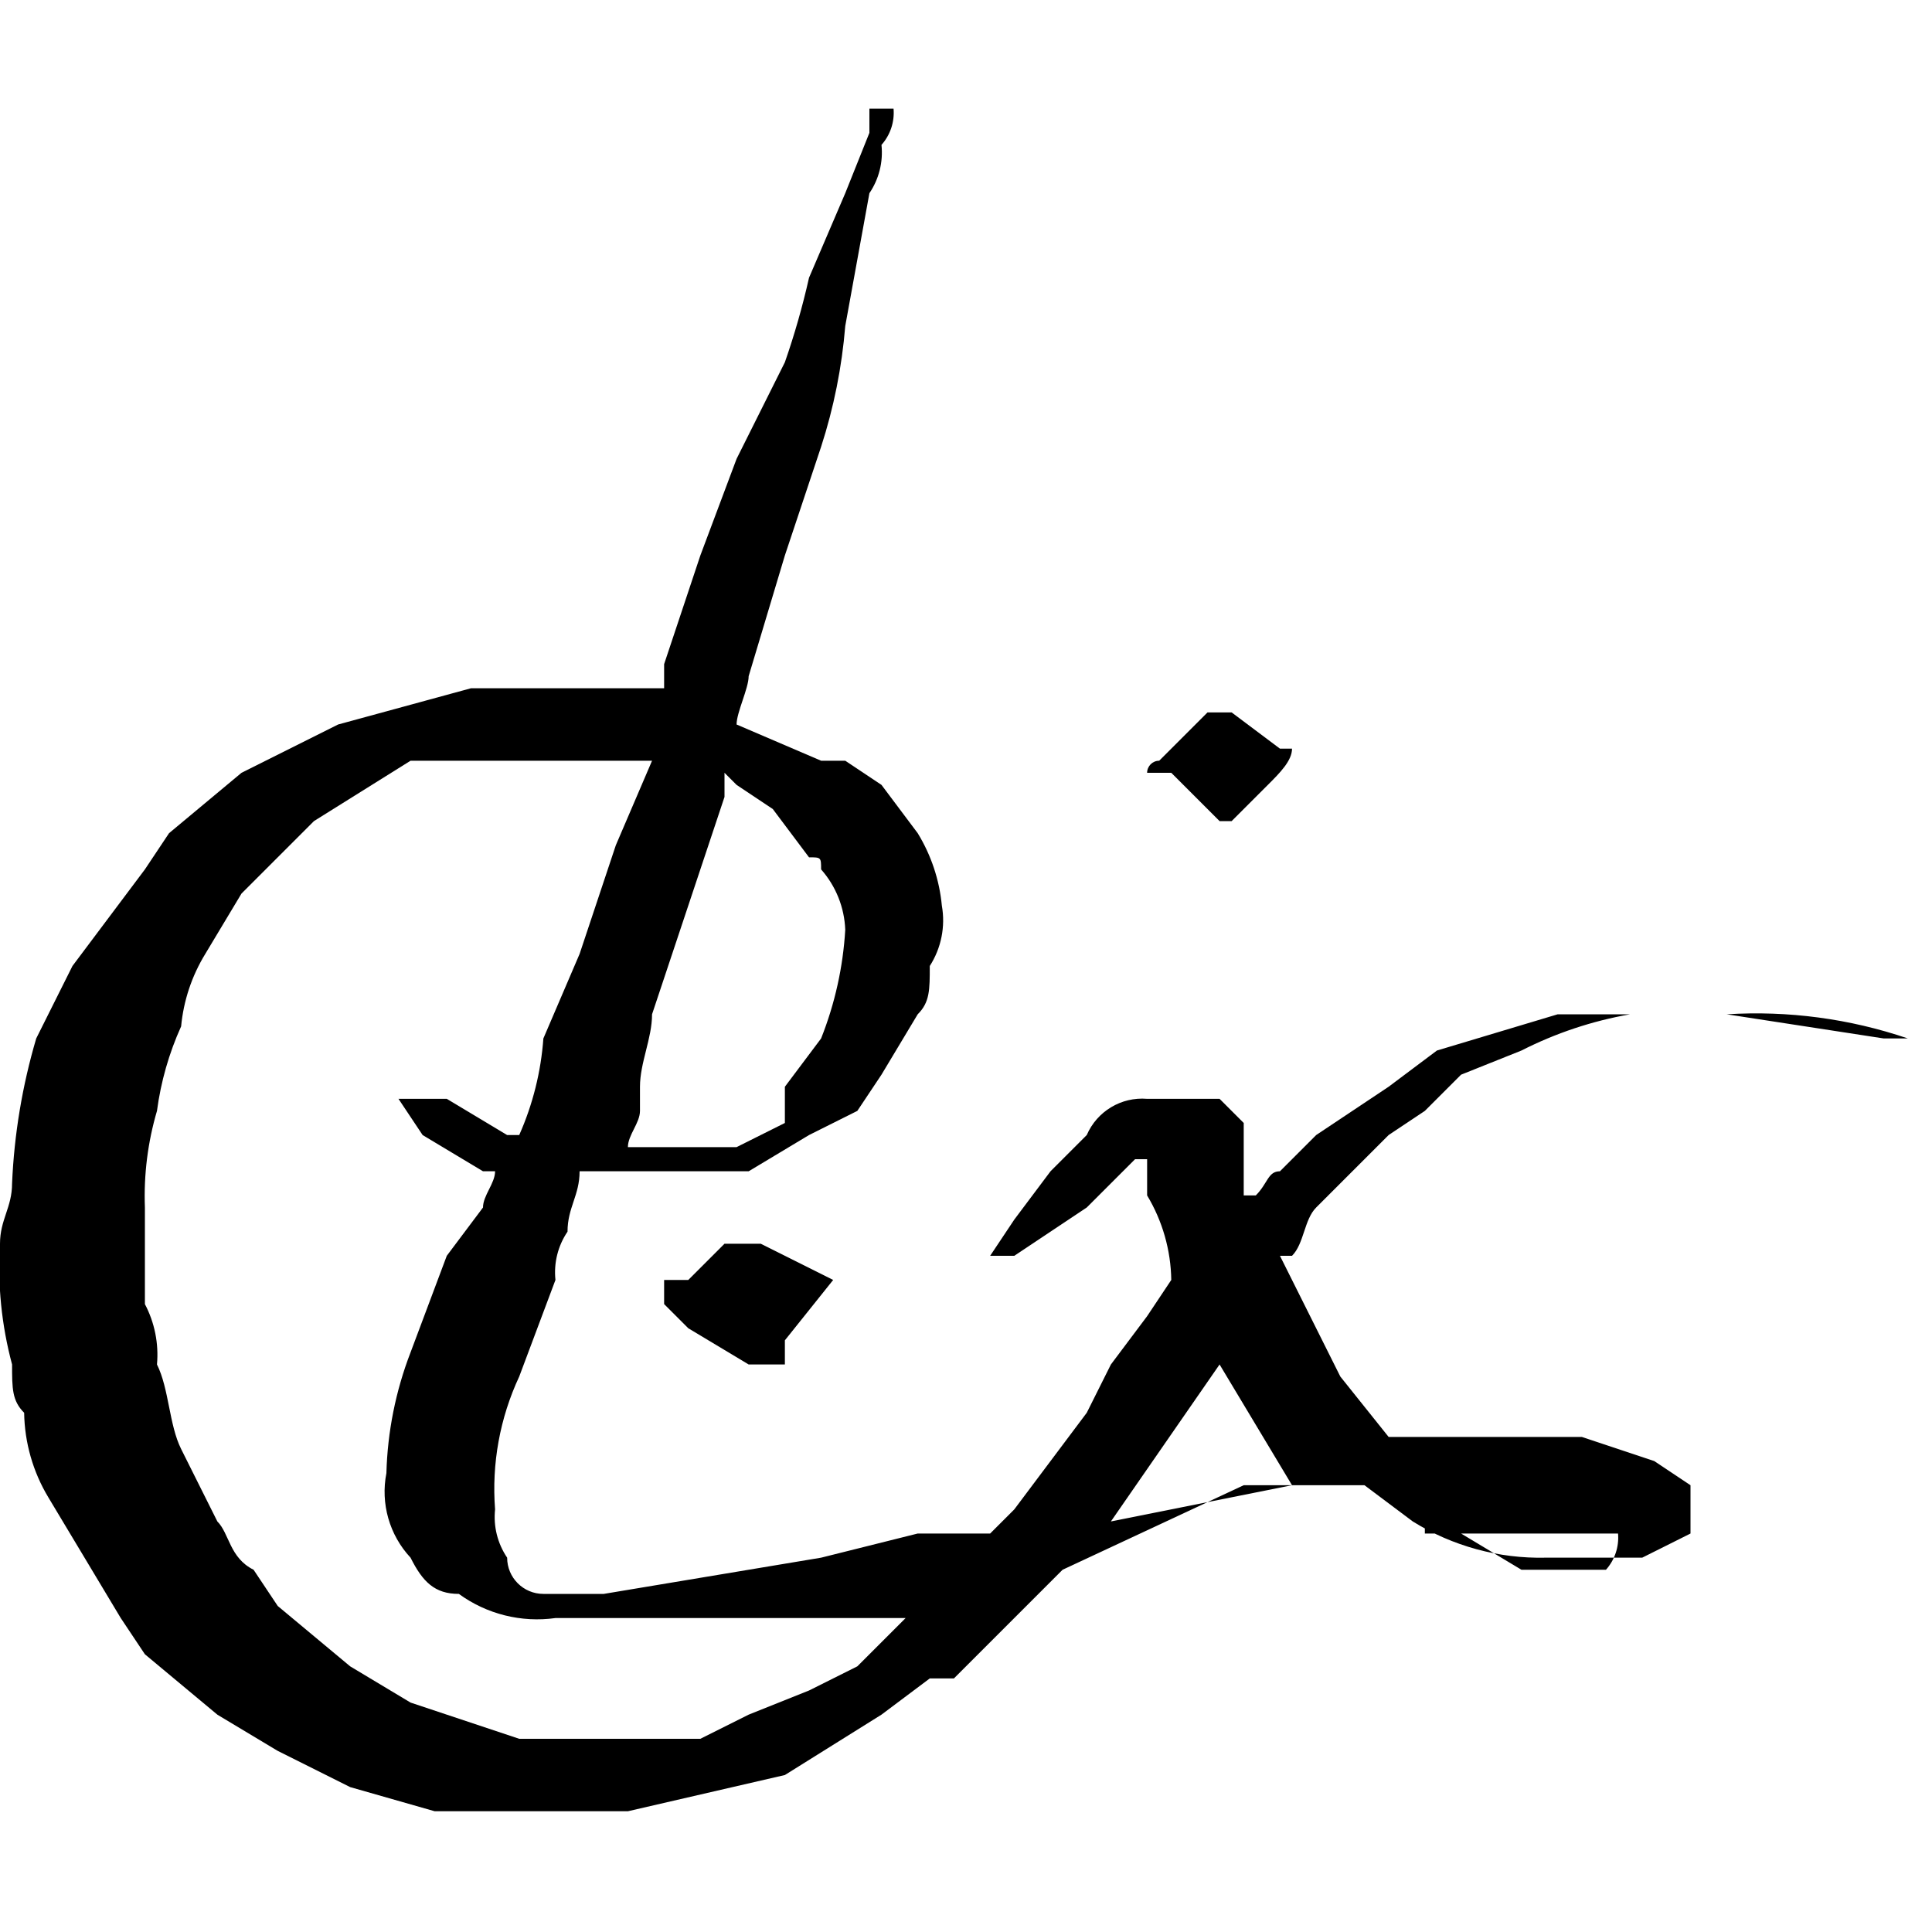
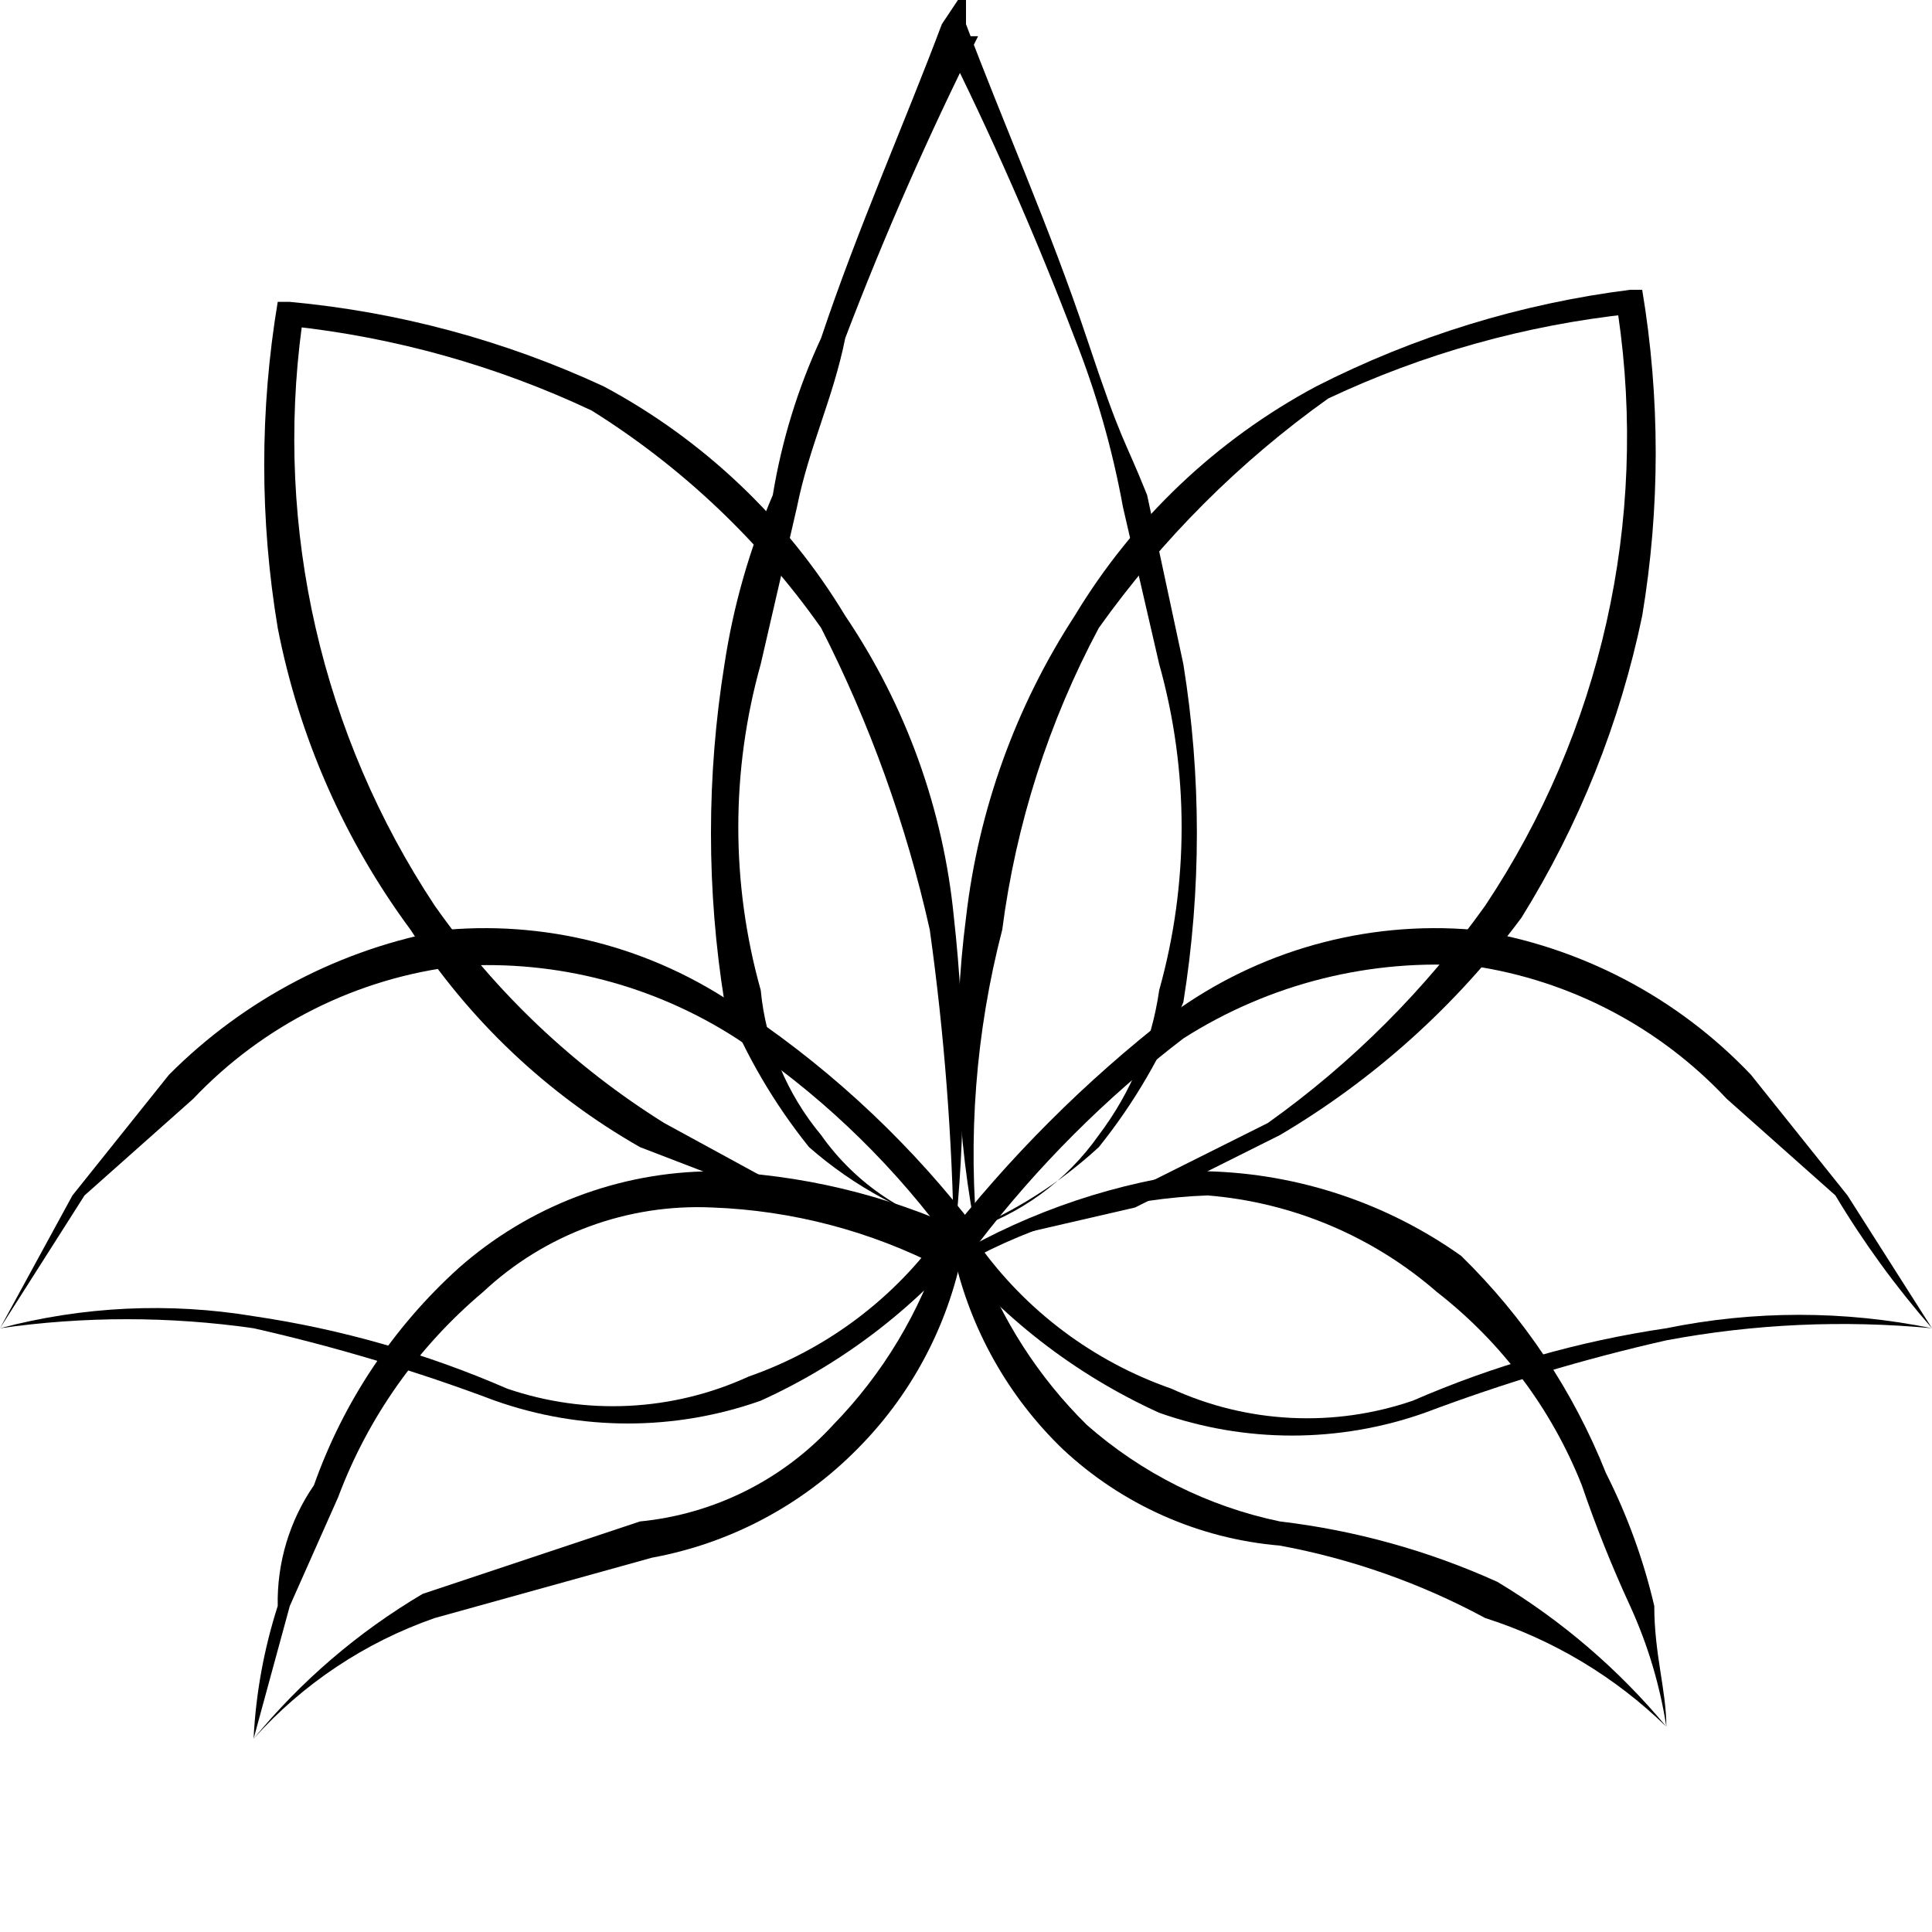
- <svg xmlns="http://www.w3.org/2000/svg" id="Layer_1" data-name="Layer 1" width="16" height="16" viewBox="0 0 16 16">
-   <path d="M5.5,5.8V5.5l.3-.9.3-.8L6.5,3a6.4,6.4,0,0,0,.2-.7L7,1.6l.2-.5V.9h.2a.4.4,0,0,1-.1.3.6.6,0,0,1-.1.4L7,2.7a4.4,4.4,0,0,1-.2,1l-.3.9-.3,1c0,.1-.1.3-.1.4h0l.7.3H7l.3.2.3.4a1.4,1.4,0,0,1,.2.6.7.7,0,0,1-.1.5c0,.2,0,.3-.1.4l-.3.5-.2.3-.4.2-.5.3H4.8c0,.2-.1.3-.1.5a.6.6,0,0,0-.1.4l-.3.8a2.2,2.2,0,0,0-.2,1.1.6.6,0,0,0,.1.4.3.3,0,0,0,.3.3H5l1.8-.3.8-.2h.6l.2-.2.3-.4.3-.4.2-.4.3-.4.2-.3h0a1.4,1.4,0,0,0-.2-.7V9.6H9.4L9,10l-.6.4H8.2l.2-.3.3-.4L9,9.4a.5.5,0,0,1,.5-.3h.6l.2.2v.6h.1c.1-.1.1-.2.2-.2l.3-.3.6-.4.4-.3,1-.3h1.4l1.3.2h.2a3.9,3.9,0,0,0-1.5-.2h-.8a3.2,3.2,0,0,0-.9.3l-.5.2-.3.3-.3.2-.3.3-.3.3c-.1.1-.1.3-.2.4h-.1l.2.4.3.6.4.5h1.6l.6.2.3.2v.4l-.4.2h-.8a2,2,0,0,1-1.1-.3l-.4-.3h-1L8.8,13h0l-.4.4-.5.5H7.7l-.4.3-.8.5-1.3.3H3.6l-.7-.2-.6-.3-.5-.3-.6-.5L1,13.4l-.3-.5-.3-.5a1.4,1.4,0,0,1-.2-.7c-.1-.1-.1-.2-.1-.4a3.1,3.1,0,0,1-.1-1c0-.2.1-.3.1-.5A5,5,0,0,1,.3,8.6L.6,8l.3-.4.3-.4.2-.3L2,6.4,2.8,6l1.1-.3H5.5Zm-.1.5h-2l-.8.5-.3.3L2,7.4l-.3.5a1.4,1.4,0,0,0-.2.6,2.5,2.5,0,0,0-.2.7,2.5,2.5,0,0,0-.1.8v.8a.9.9,0,0,1,.1.5c.1.2.1.5.2.7l.3.6c.1.1.1.3.3.4l.2.3.6.5.5.3.9.3H5.8l.4-.2.5-.2h0l.4-.2.4-.4H4.6a1.1,1.1,0,0,1-.8-.2c-.2,0-.3-.1-.4-.3a.8.8,0,0,1-.2-.7,3,3,0,0,1,.2-1l.3-.8L4,10c0-.1.1-.2.1-.3H4l-.5-.3-.2-.3h.4l.5.3h.1a2.4,2.4,0,0,0,.2-.8l.3-.7.3-.9Zm.6.1v.2l-.3.9-.3.9c0,.2-.1.4-.1.6v.2c0,.1-.1.2-.1.3h.9l.4-.2L6.5,9l.3-.4A2.9,2.9,0,0,0,7,7.7a.8.8,0,0,0-.2-.5c0-.1,0-.1-.1-.1l-.3-.4-.3-.2Zm4.1,4.9-.9,1.3,1.5-.3Zm1.7,1.2h0l.3.2.5.3h.7a.4.4,0,0,0,.1-.3H11.8Z" />
-   <path d="M6.2,10.3h.1l.6.3h0l-.4.5v.2H6.2l-.5-.3-.2-.2h0v-.2h.2l.3-.3Z" />
-   <path d="M10.1,5.9h.1l.4.3h.1c0,.1-.1.2-.2.3l-.3.3h-.1l-.4-.4H9.5a.1.1,0,0,1,.1-.1l.2-.2.2-.2Z" />
+ <svg xmlns="http://www.w3.org/2000/svg" width="16" height="16" viewBox="0 0 16 16">
+   <path d="M8 10.2a2.1 2.1 0 0 0 1.1-.8 2.6 2.6 0 0 0 .5-1.2 5 5 0 0 0 0-2.7l-.3-1.3a7.4 7.4 0 0 0-.4-1.4A27.2 27.2 0 0 0 7.8.3h.3A27.2 27.2 0 0 0 7 2.8c-.1.5-.3.9-.4 1.4l-.3 1.3a5 5 0 0 0 0 2.7 2.2 2.2 0 0 0 .5 1.2 2 2 0 0 0 1.2.8zm0 0a3.3 3.3 0 0 1-1.3-.7A4.7 4.7 0 0 1 6 8.3a8.8 8.8 0 0 1 0-2.8 5.7 5.7 0 0 1 .4-1.4 5 5 0 0 1 .4-1.3c.3-.9.7-1.8 1-2.6L8-.1v.3c.3.8.7 1.7 1 2.6s.3.8.5 1.3l.3 1.4a8.8 8.8 0 0 1 0 2.8 4.7 4.7 0 0 1-.7 1.2 3.7 3.7 0 0 1-1.1.7z" />
+   <path d="M2.1 14.4a4.3 4.3 0 0 1 .2-1.1 1.7 1.7 0 0 1 .3-1 4.4 4.4 0 0 1 1.2-1.8 3.2 3.2 0 0 1 2.1-.8 5.4 5.4 0 0 1 2.1.5 3.2 3.2 0 0 1-.9 1.8 3.2 3.2 0 0 1-1.7.9l-1.8.5a3.6 3.6 0 0 0-1.5 1zm0 0a5.3 5.3 0 0 1 1.4-1.2l1.8-.6a2.5 2.5 0 0 0 1.6-.8 3.8 3.8 0 0 0 .9-1.5v.2a4.5 4.5 0 0 0-1.9-.5 2.6 2.6 0 0 0-1.9.7 4.1 4.1 0 0 0-1.2 1.7l-.4.9z" />
+   <path d="M13.8 14.3a3.8 3.8 0 0 0-.3-1 10.4 10.4 0 0 1-.4-1 3.8 3.8 0 0 0-1.2-1.6 3.3 3.3 0 0 0-1.9-.8 4.5 4.5 0 0 0-1.9.5 3.8 3.8 0 0 0 .9 1.4 3.5 3.5 0 0 0 1.6.8 6.1 6.1 0 0 1 1.8.5 5.5 5.5 0 0 1 1.4 1.2zm0 0a3.8 3.8 0 0 0-1.5-.9 5.8 5.8 0 0 0-1.7-.6 3 3 0 0 1-1.8-.8 3.2 3.2 0 0 1-.9-1.6 5.4 5.4 0 0 1 2.1-.7 3.8 3.8 0 0 1 2.1.7 5.2 5.2 0 0 1 1.2 1.8 4.9 4.9 0 0 1 .4 1.1c0 .4.1.7.1 1z" />
+   <path d="M0 11l.6-1.1.8-1a4.3 4.3 0 0 1 2.3-1.2 3.7 3.7 0 0 1 2.5.7 8.1 8.1 0 0 1 1.9 1.8 4.9 4.9 0 0 1-1.8 1.4 3.3 3.3 0 0 1-2.2 0 15.2 15.2 0 0 0-2-.6A7.4 7.4 0 0 0 0 11zm0 0a5 5 0 0 1 2.1-.1 8.3 8.3 0 0 1 2.1.6 2.7 2.7 0 0 0 2-.1 3.3 3.3 0 0 0 1.6-1.2 6.9 6.9 0 0 0-1.7-1.6A3.8 3.8 0 0 0 3.8 8a3.6 3.6 0 0 0-2.2 1.1l-.9.8z" />
+   <path d="M16 11a7.6 7.6 0 0 1-.8-1.1l-.9-.8A3.6 3.6 0 0 0 12.2 8a3.9 3.9 0 0 0-2.4.6 9.1 9.1 0 0 0-1.7 1.7 3.3 3.3 0 0 0 1.6 1.2 2.7 2.7 0 0 0 2 .1 8.3 8.3 0 0 1 2.1-.6 5.5 5.5 0 0 1 2.2 0zm0 0a7.9 7.9 0 0 0-2.2.1 15.2 15.2 0 0 0-2 .6 3.3 3.3 0 0 1-2.2 0 4.9 4.9 0 0 1-1.8-1.4 10.7 10.7 0 0 1 1.9-1.9 3.7 3.7 0 0 1 2.5-.7 4 4 0 0 1 2.3 1.2l.8 1z" />
+   <path d="M7.9 10.3a21.1 21.1 0 0 0-.2-2.6 10.6 10.6 0 0 0-.9-2.5 6.6 6.6 0 0 0-1.9-1.8 7.8 7.8 0 0 0-2.5-.7h.1a7 7 0 0 0 1.1 4.8 6.6 6.6 0 0 0 1.9 1.8l1.1.6zm0 0L6.6 10l-1.3-.5a5.5 5.5 0 0 1-1.9-1.8 6.2 6.2 0 0 1-1.1-2.5 8.2 8.2 0 0 1 0-2.7h.1a7.9 7.9 0 0 1 2.6.7 5.2 5.2 0 0 1 2 1.9 5.4 5.4 0 0 1 .9 2.5 12.2 12.2 0 0 1 0 2.7z" />
+   <path d="M8.1 10.3A8.2 8.2 0 0 1 8 7.6a5.8 5.8 0 0 1 .9-2.5 5.2 5.2 0 0 1 2-1.9 7.9 7.9 0 0 1 2.6-.8h.1a8.2 8.2 0 0 1 0 2.7 7.7 7.7 0 0 1-1 2.5 6.8 6.8 0 0 1-2 1.8l-1.2.6zm0 0l1.2-.4 1.2-.6a7.7 7.7 0 0 0 1.8-1.8 7 7 0 0 0 1.1-4.9h.1a7.8 7.8 0 0 0-2.5.7 8.1 8.1 0 0 0-1.9 1.9 7.3 7.3 0 0 0-.8 2.5 7.4 7.4 0 0 0-.2 2.6z" />
</svg>
